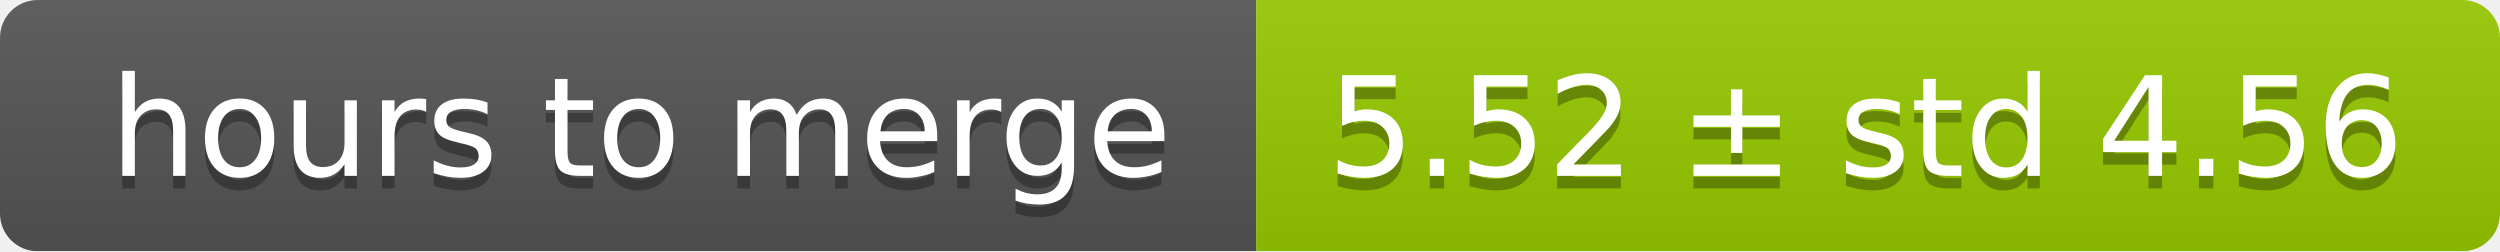
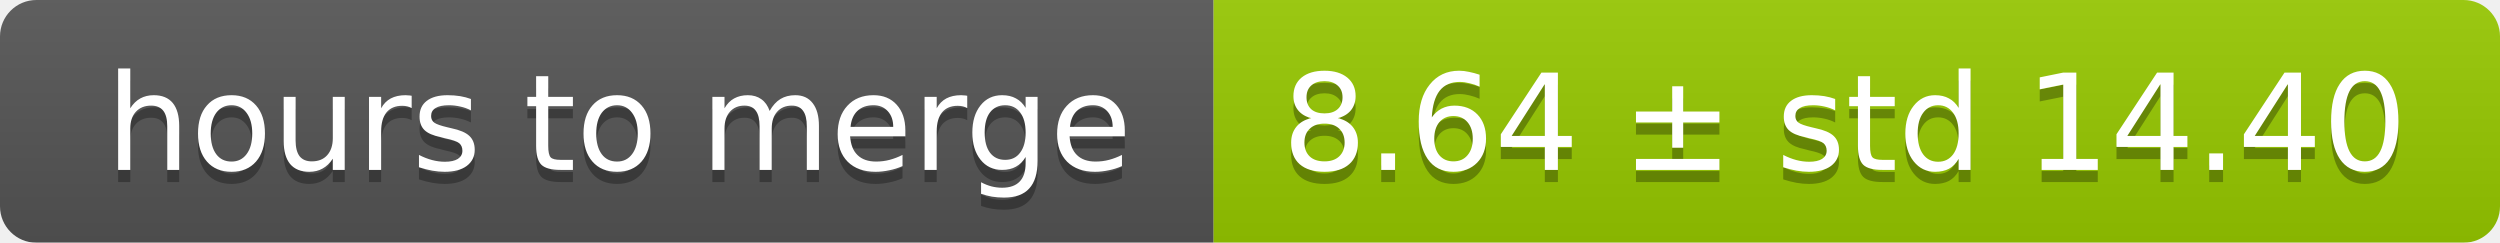
- <svg xmlns="http://www.w3.org/2000/svg" width="199" height="20">
+ <svg xmlns="http://www.w3.org/2000/svg" width="206" height="20">
  <linearGradient id="smooth" x2="0" y2="100%">
    <stop offset="0" stop-color="#bbb" stop-opacity=".1" />
    <stop offset="1" stop-opacity=".1" />
  </linearGradient>
  <mask id="round">
-     <rect width="199" height="20" rx="3" fill="#fff" />
+     <rect width="206" height="20" rx="3" fill="#fff" />
  </mask>
  <g mask="url(#round)">
    <rect width="100" height="20" fill="#555" />
-     <rect x="100" width="99" height="20" fill="#97ca00" />
-     <rect width="199" height="20" fill="url(#smooth)" />
+     <rect x="100" width="106" height="20" fill="#97ca00" />
+     <rect width="206" height="20" fill="url(#smooth)" />
  </g>
  <g fill="#fff" text-anchor="middle" font-family="DejaVu Sans,Verdana,Geneva,sans-serif" font-size="11">
    <text x="51" y="15" fill="#010101" fill-opacity=".3">hours to merge</text>
    <text x="51" y="14">hours to merge</text>
-     <text x="148.5" y="15" fill="#010101" fill-opacity=".3">5.52 ± std 4.56</text>
-     <text x="148.5" y="14">5.52 ± std 4.56</text>
+     <text x="152" y="15" fill="#010101" fill-opacity=".3">8.64 ± std 14.40</text>
+     <text x="152" y="14">8.64 ± std 14.40</text>
  </g>
</svg>
